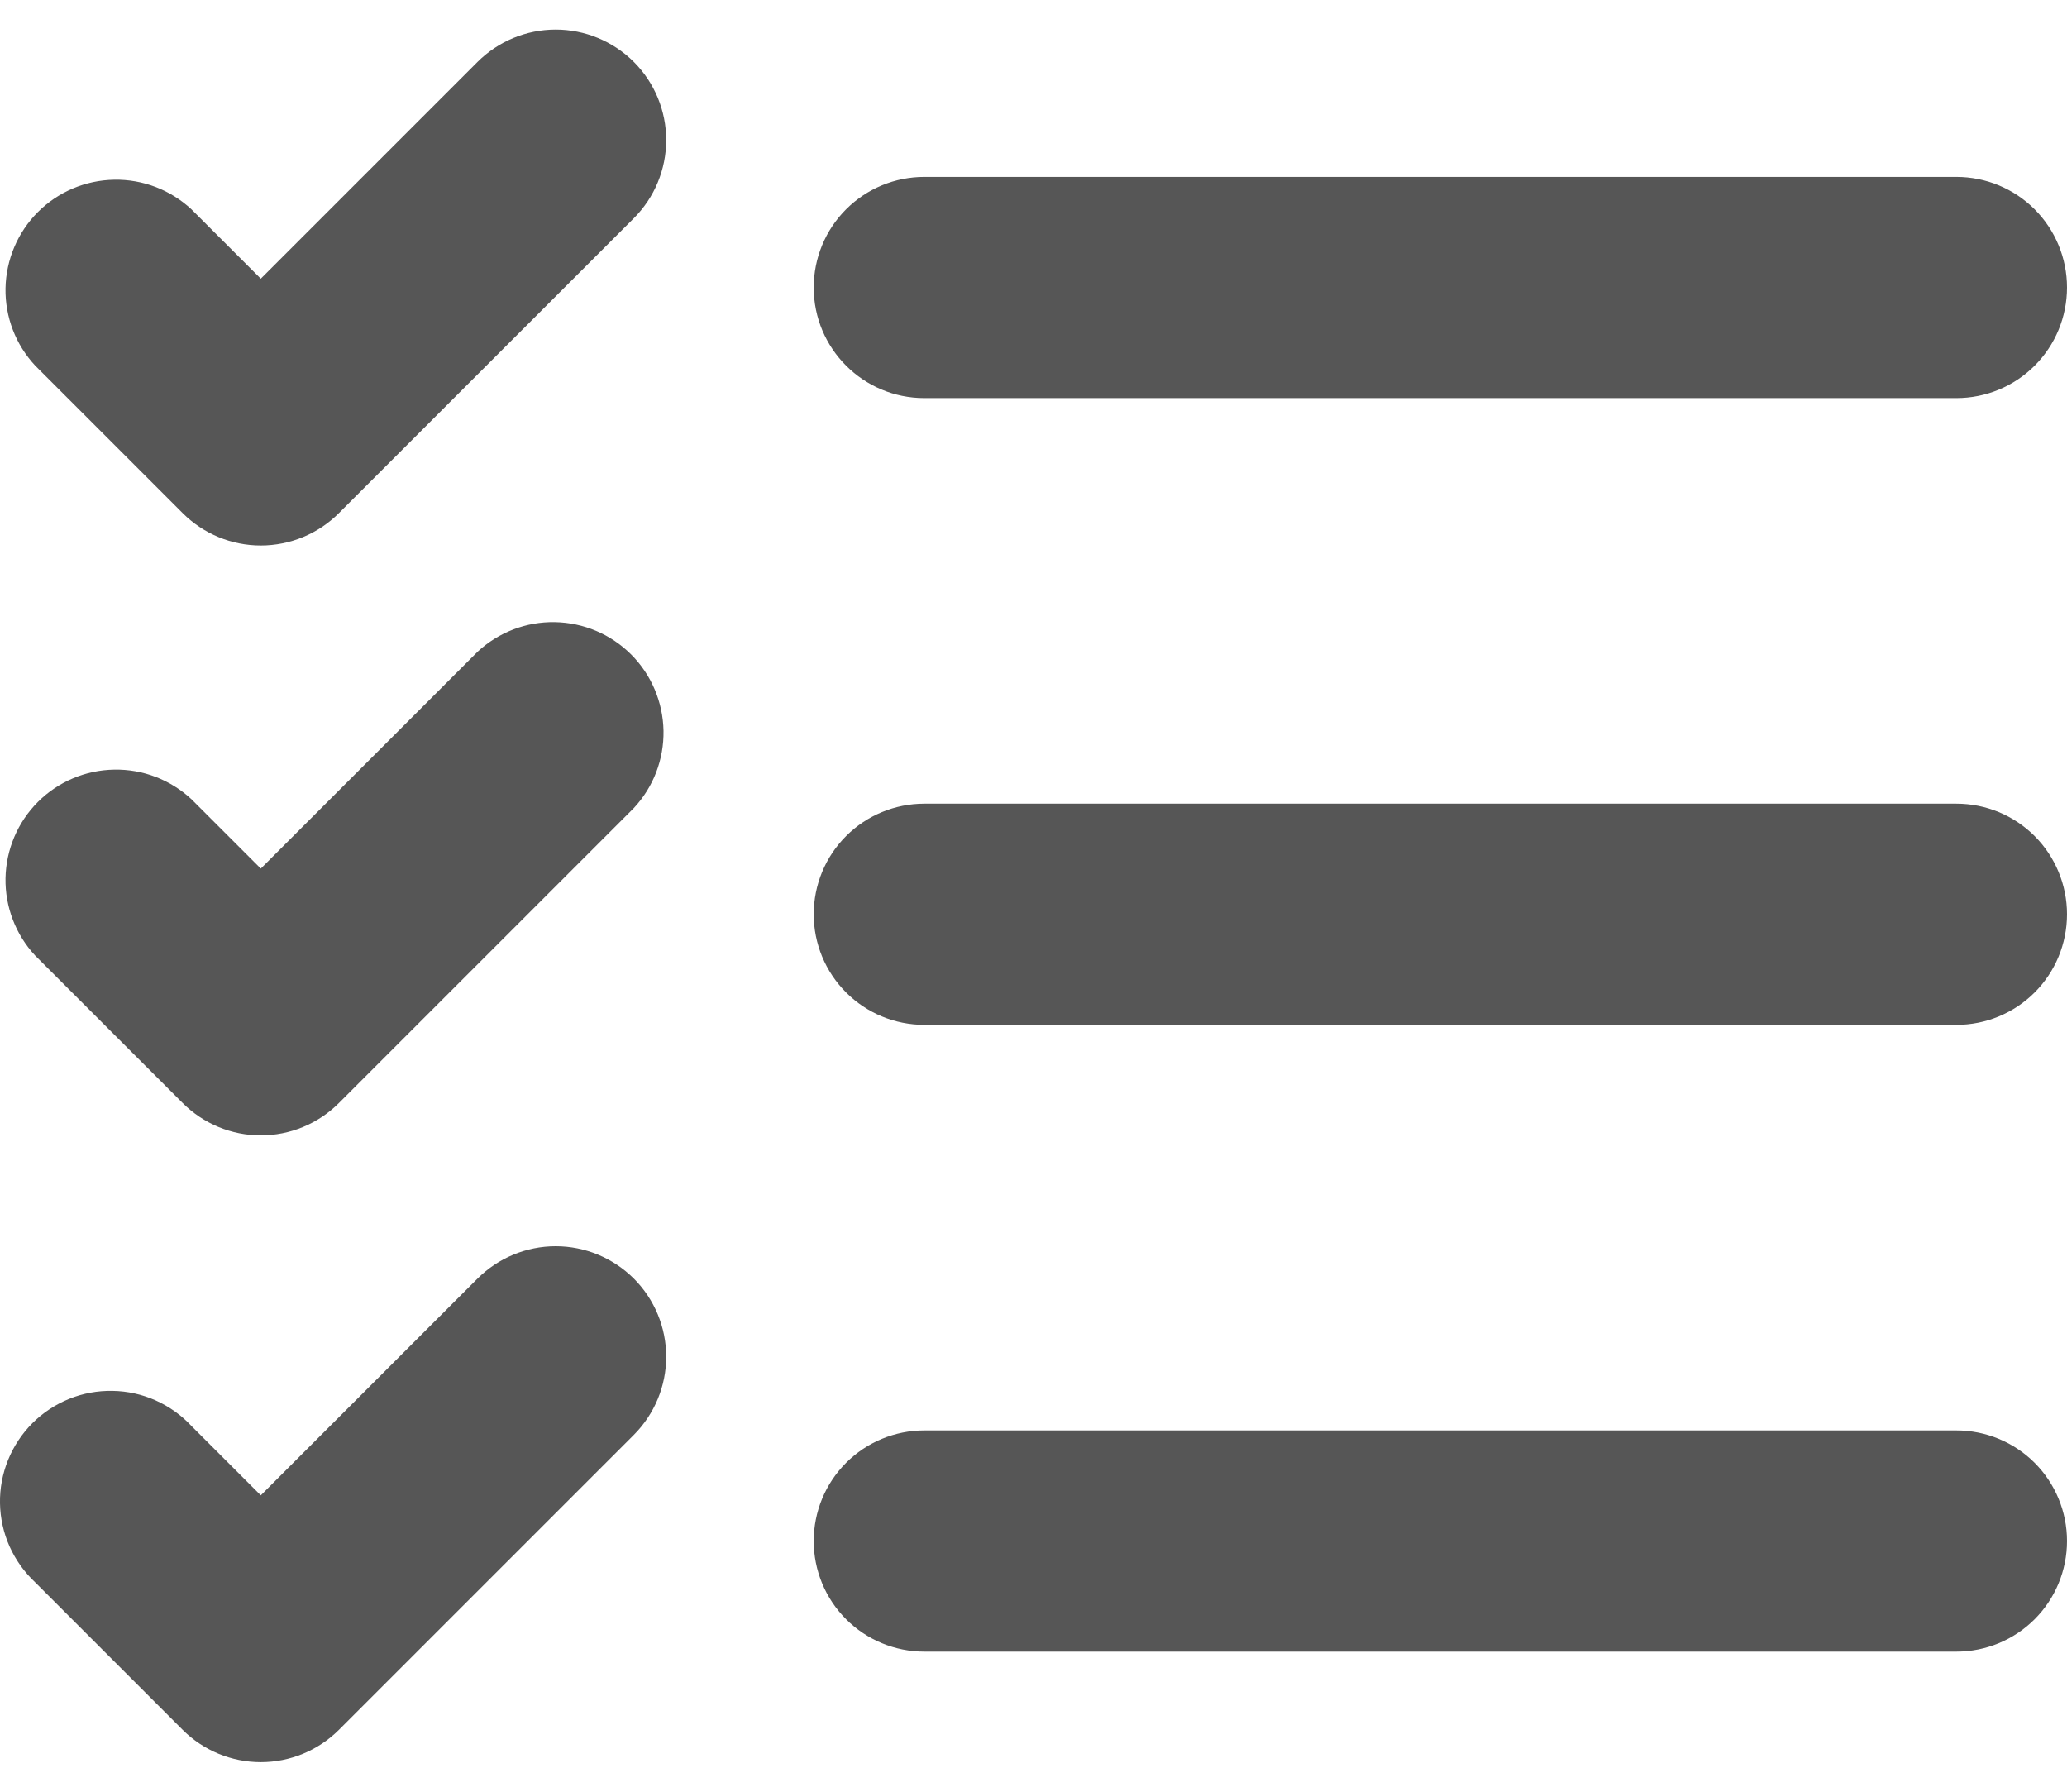
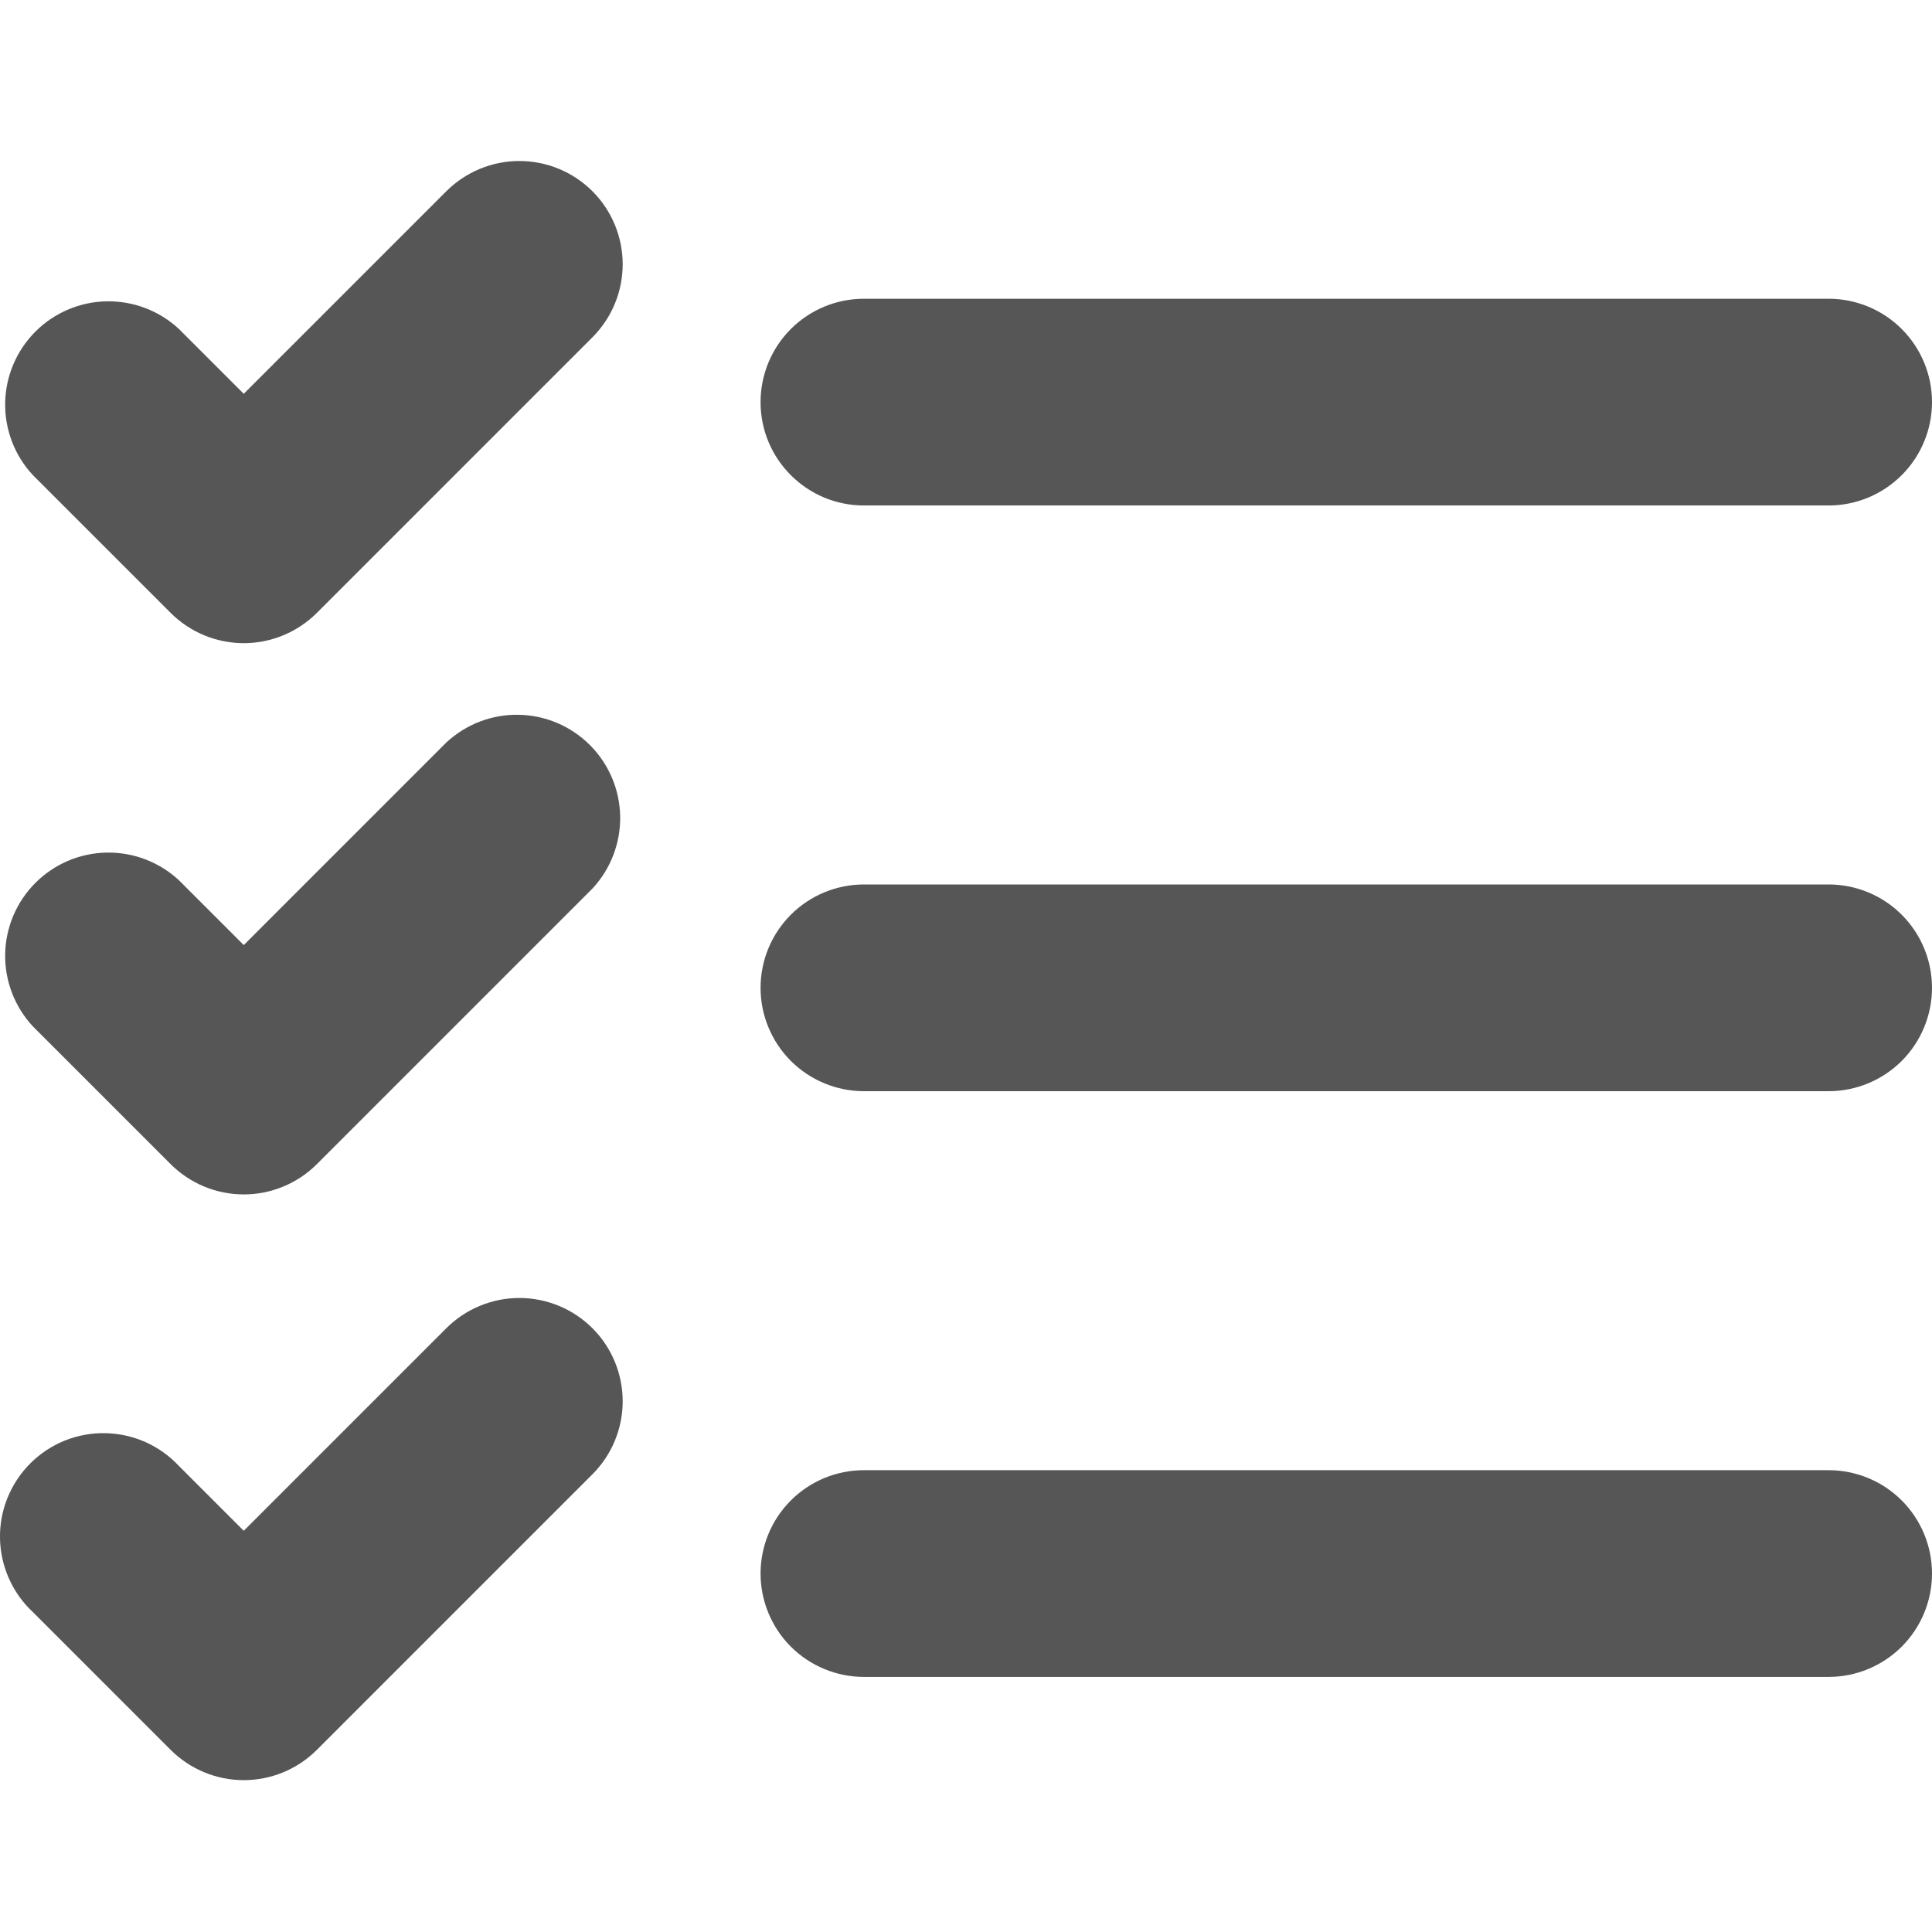
- <svg xmlns="http://www.w3.org/2000/svg" width="30" height="26" viewBox="0 0 30 26" fill="none">
-   <path fill-rule="evenodd" clip-rule="evenodd" d="M9.199 0.898C9.5 1.199 9.669 1.607 9.669 2.032C9.669 2.458 9.5 2.866 9.199 3.167L4.919 7.446C4.618 7.747 4.21 7.916 3.785 7.916C3.36 7.916 2.952 7.747 2.651 7.446L0.511 5.306C0.227 5.002 0.073 4.6 0.08 4.184C0.088 3.768 0.256 3.371 0.55 3.077C0.844 2.783 1.241 2.615 1.657 2.608C2.073 2.6 2.475 2.755 2.779 3.038L3.785 4.044L6.931 0.898C7.232 0.598 7.64 0.429 8.065 0.429C8.49 0.429 8.898 0.598 9.199 0.898ZM11.81 4.172C11.81 5.058 12.529 5.777 13.415 5.777H28.395C28.821 5.777 29.229 5.608 29.53 5.307C29.831 5.006 30 4.598 30 4.172C30 3.747 29.831 3.338 29.53 3.037C29.229 2.736 28.821 2.567 28.395 2.567H13.415C12.989 2.567 12.581 2.736 12.28 3.037C11.979 3.338 11.81 3.747 11.81 4.172ZM13.415 11.662C12.989 11.662 12.581 11.831 12.28 12.132C11.979 12.433 11.81 12.842 11.81 13.267C11.81 13.693 11.979 14.101 12.28 14.402C12.581 14.703 12.989 14.872 13.415 14.872H28.395C28.821 14.872 29.229 14.703 29.53 14.402C29.831 14.101 30 13.693 30 13.267C30 12.842 29.831 12.433 29.53 12.132C29.229 11.831 28.821 11.662 28.395 11.662H13.415ZM9.199 11.726C9.483 11.422 9.637 11.02 9.63 10.604C9.622 10.188 9.454 9.791 9.16 9.497C8.866 9.203 8.469 9.035 8.053 9.028C7.638 9.02 7.235 9.175 6.931 9.458L3.785 12.604L2.779 11.598C2.475 11.315 2.073 11.16 1.657 11.168C1.241 11.175 0.844 11.343 0.55 11.637C0.256 11.931 0.088 12.328 0.08 12.744C0.073 13.16 0.227 13.562 0.511 13.867L2.651 16.006C2.952 16.307 3.36 16.476 3.785 16.476C4.21 16.476 4.618 16.307 4.919 16.006L9.199 11.726ZM9.199 18.553C9.5 18.854 9.669 19.262 9.669 19.687C9.669 20.113 9.5 20.52 9.199 20.822L4.919 25.102C4.618 25.402 4.21 25.571 3.785 25.571C3.36 25.571 2.952 25.402 2.651 25.102L0.511 22.962C0.353 22.814 0.227 22.637 0.139 22.441C0.051 22.244 0.004 22.031 0 21.816C-0.004 21.6 0.036 21.386 0.117 21.186C0.198 20.986 0.318 20.805 0.47 20.652C0.623 20.5 0.804 20.38 1.004 20.299C1.204 20.218 1.418 20.179 1.633 20.183C1.849 20.186 2.061 20.233 2.258 20.321C2.455 20.409 2.632 20.535 2.779 20.693L3.785 21.699L6.931 18.553C7.232 18.253 7.64 18.084 8.065 18.084C8.49 18.084 8.898 18.253 9.199 18.553ZM13.415 20.757C12.989 20.757 12.581 20.926 12.28 21.227C11.979 21.528 11.81 21.937 11.81 22.362C11.81 22.788 11.979 23.196 12.28 23.497C12.581 23.798 12.989 23.967 13.415 23.967H28.395C28.821 23.967 29.229 23.798 29.53 23.497C29.831 23.196 30 22.788 30 22.362C30 21.937 29.831 21.528 29.53 21.227C29.229 20.926 28.821 20.757 28.395 20.757H13.415Z" fill="#565656" />
+ <svg xmlns="http://www.w3.org/2000/svg" width="30" height="30" viewBox="0 0 30 30" fill="none">
+   <path fill-rule="evenodd" clip-rule="evenodd" d="M9.199 2.969C9.5 3.27 9.669 3.678 9.669 4.104C9.669 4.529 9.5 4.937 9.199 5.238L4.919 9.518C4.618 9.818 4.21 9.987 3.785 9.987C3.36 9.987 2.952 9.818 2.651 9.518L0.511 7.378C0.227 7.074 0.073 6.671 0.08 6.255C0.088 5.84 0.256 5.443 0.55 5.149C0.844 4.855 1.241 4.686 1.657 4.679C2.073 4.672 2.475 4.826 2.779 5.109L3.785 6.115L6.931 2.969C7.232 2.669 7.64 2.5 8.065 2.5C8.49 2.5 8.898 2.669 9.199 2.969ZM11.81 6.244C11.81 7.13 12.529 7.849 13.415 7.849H28.395C28.821 7.849 29.229 7.679 29.53 7.378C29.831 7.077 30 6.669 30 6.244C30 5.818 29.831 5.41 29.53 5.109C29.229 4.808 28.821 4.639 28.395 4.639H13.415C12.989 4.639 12.581 4.808 12.28 5.109C11.979 5.41 11.81 5.818 11.81 6.244ZM13.415 13.734C12.989 13.734 12.581 13.903 12.28 14.204C11.979 14.505 11.81 14.913 11.81 15.339C11.81 15.764 11.979 16.172 12.28 16.474C12.581 16.774 12.989 16.944 13.415 16.944H28.395C28.821 16.944 29.229 16.774 29.53 16.474C29.831 16.172 30 15.764 30 15.339C30 14.913 29.831 14.505 29.53 14.204C29.229 13.903 28.821 13.734 28.395 13.734H13.415ZM9.199 13.798C9.483 13.493 9.637 13.091 9.63 12.675C9.622 12.259 9.454 11.863 9.16 11.569C8.866 11.275 8.469 11.106 8.053 11.099C7.638 11.091 7.235 11.246 6.931 11.529L3.785 14.675L2.779 13.669C2.475 13.386 2.073 13.232 1.657 13.239C1.241 13.246 0.844 13.415 0.55 13.709C0.256 14.003 0.088 14.399 0.08 14.815C0.073 15.231 0.227 15.633 0.511 15.938L2.651 18.078C2.952 18.378 3.36 18.547 3.785 18.547C4.21 18.547 4.618 18.378 4.919 18.078L9.199 13.798ZM9.199 20.624C9.5 20.925 9.669 21.333 9.669 21.759C9.669 22.184 9.5 22.592 9.199 22.893L4.919 27.173C4.618 27.473 4.21 27.642 3.785 27.642C3.36 27.642 2.952 27.473 2.651 27.173L0.511 25.033C0.353 24.886 0.227 24.709 0.139 24.512C0.051 24.315 0.004 24.102 0 23.887C-0.004 23.671 0.036 23.457 0.117 23.257C0.198 23.058 0.318 22.876 0.47 22.724C0.623 22.571 0.804 22.451 1.004 22.37C1.204 22.29 1.418 22.25 1.633 22.254C1.849 22.258 2.061 22.305 2.258 22.392C2.455 22.48 2.632 22.607 2.779 22.764L3.785 23.77L6.931 20.624C7.232 20.324 7.64 20.155 8.065 20.155C8.49 20.155 8.898 20.324 9.199 20.624ZM13.415 22.829C12.989 22.829 12.581 22.998 12.28 23.299C11.979 23.6 11.81 24.008 11.81 24.434C11.81 24.859 11.979 25.267 12.28 25.569C12.581 25.869 12.989 26.039 13.415 26.039H28.395C28.821 26.039 29.229 25.869 29.53 25.569C29.831 25.267 30 24.859 30 24.434C30 24.008 29.831 23.6 29.53 23.299C29.229 22.998 28.821 22.829 28.395 22.829H13.415Z" fill="#565656" />
</svg>
